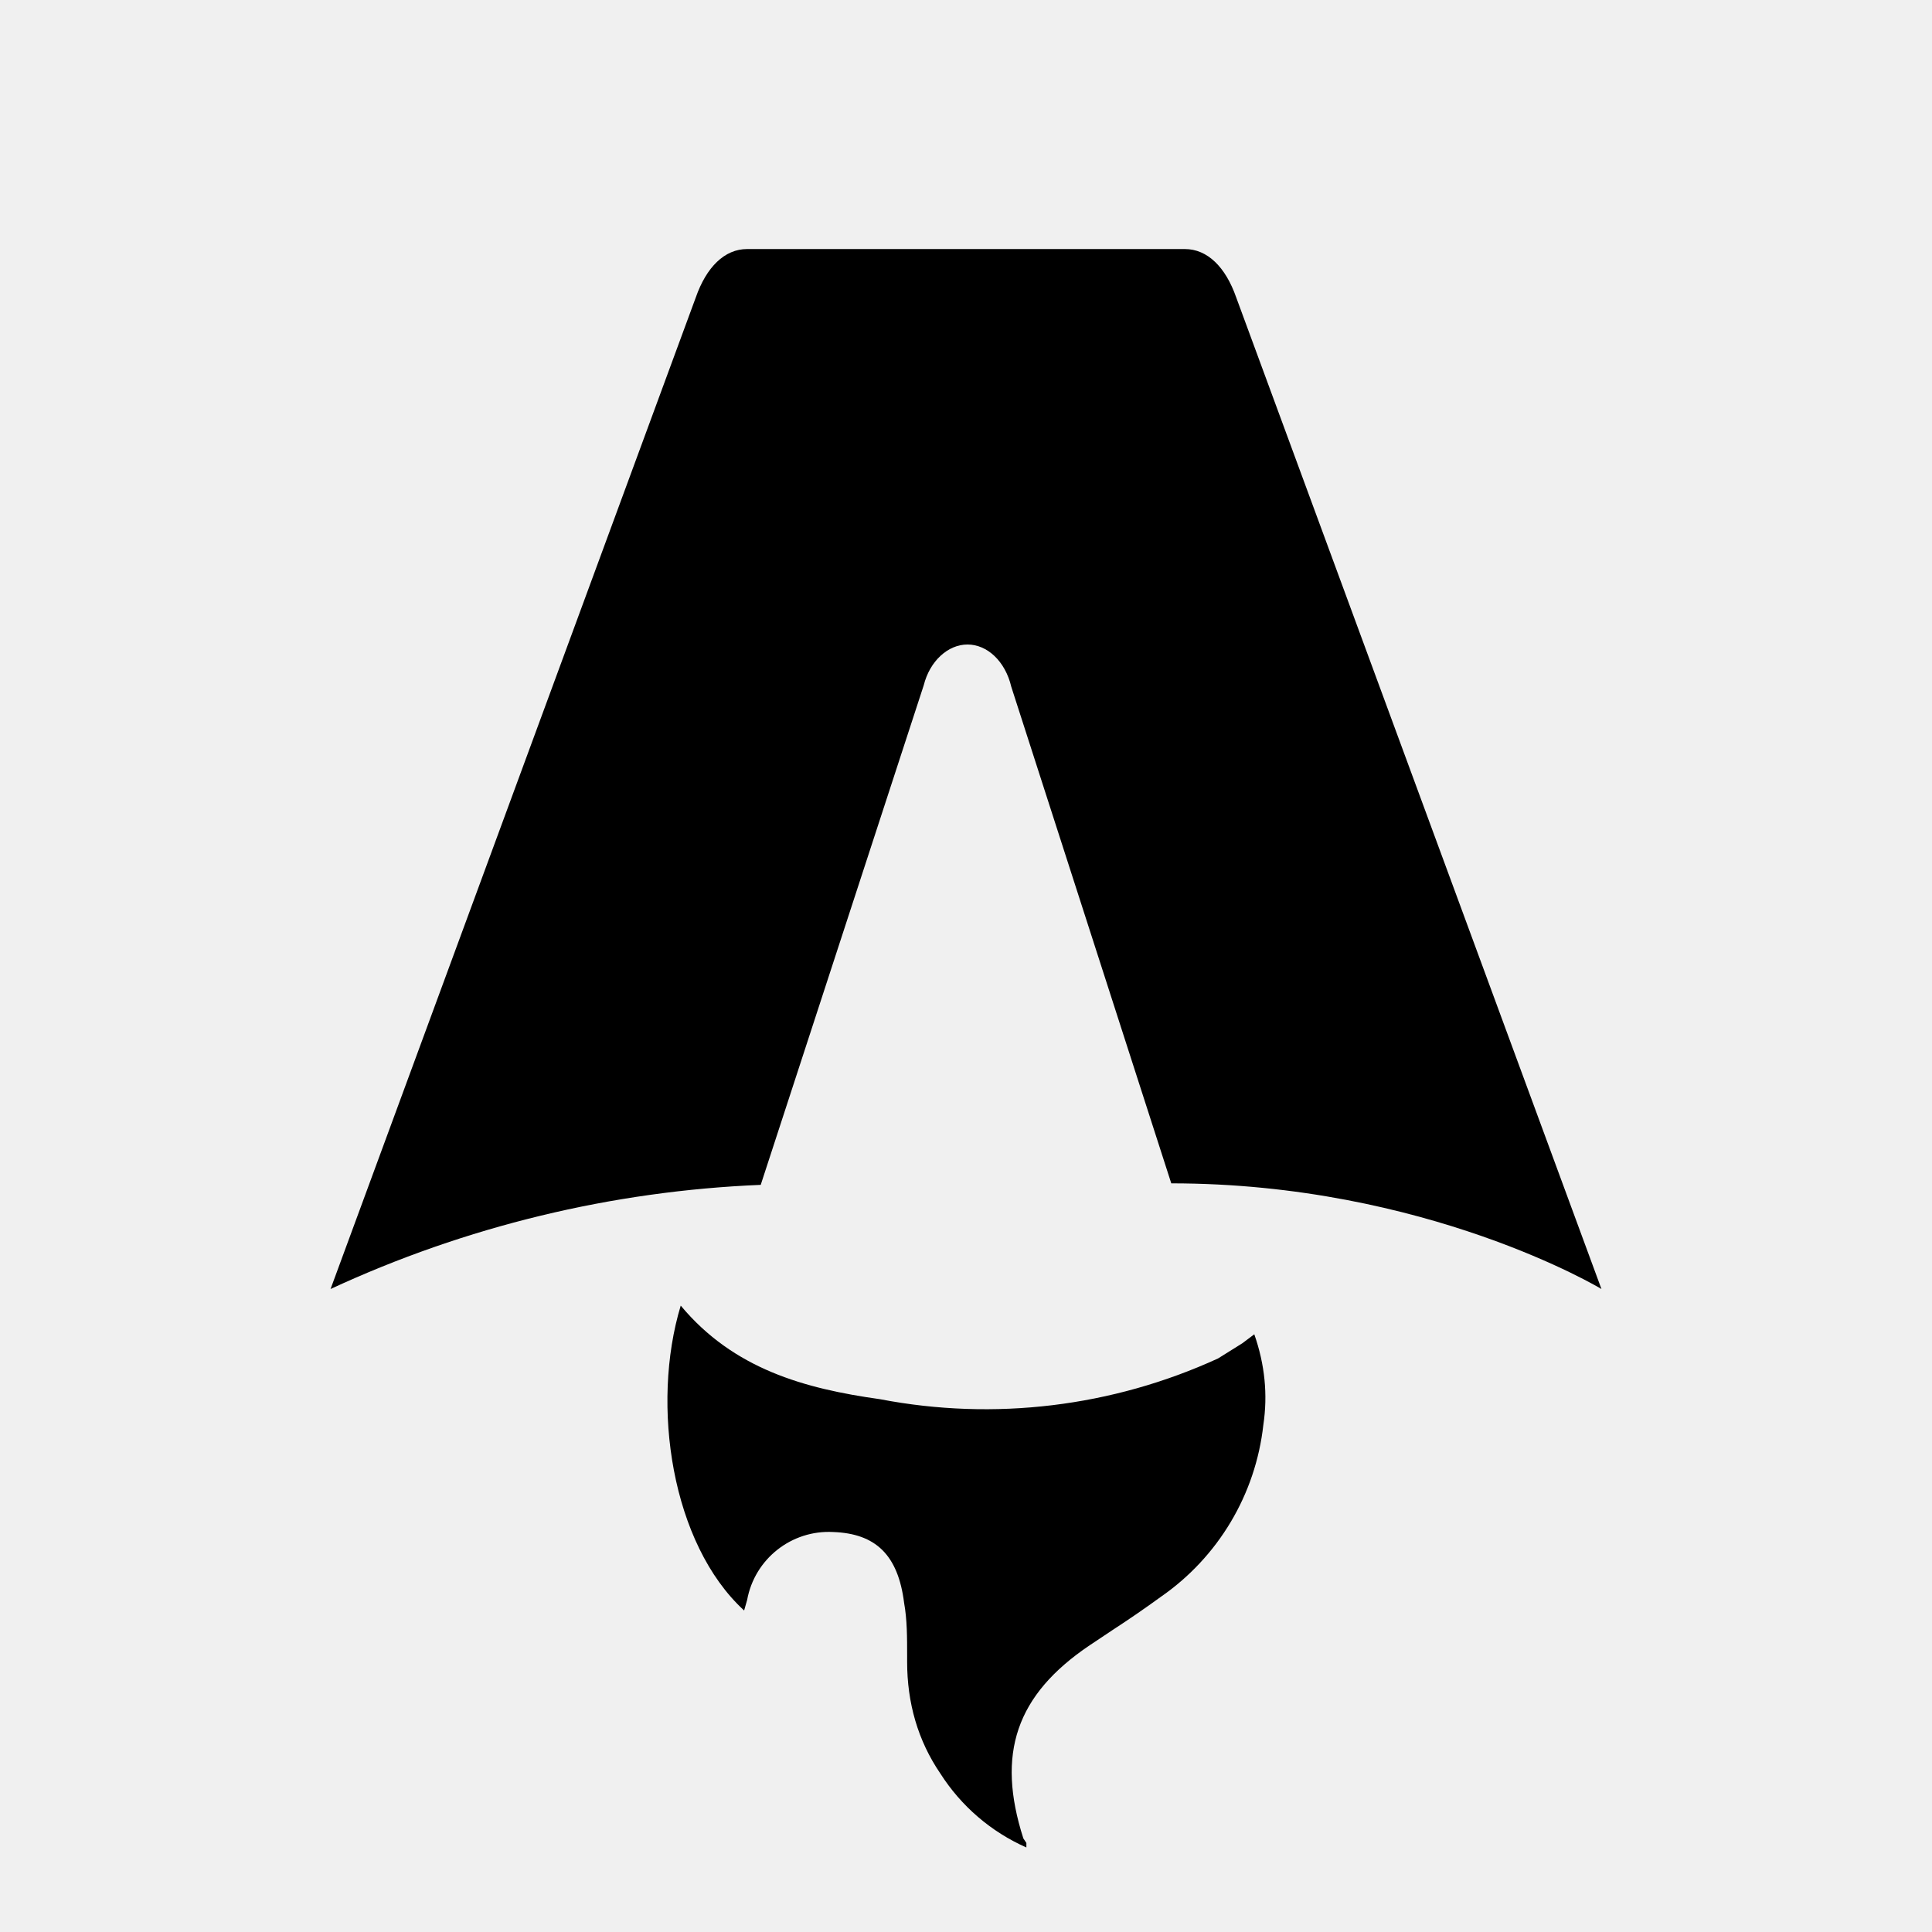
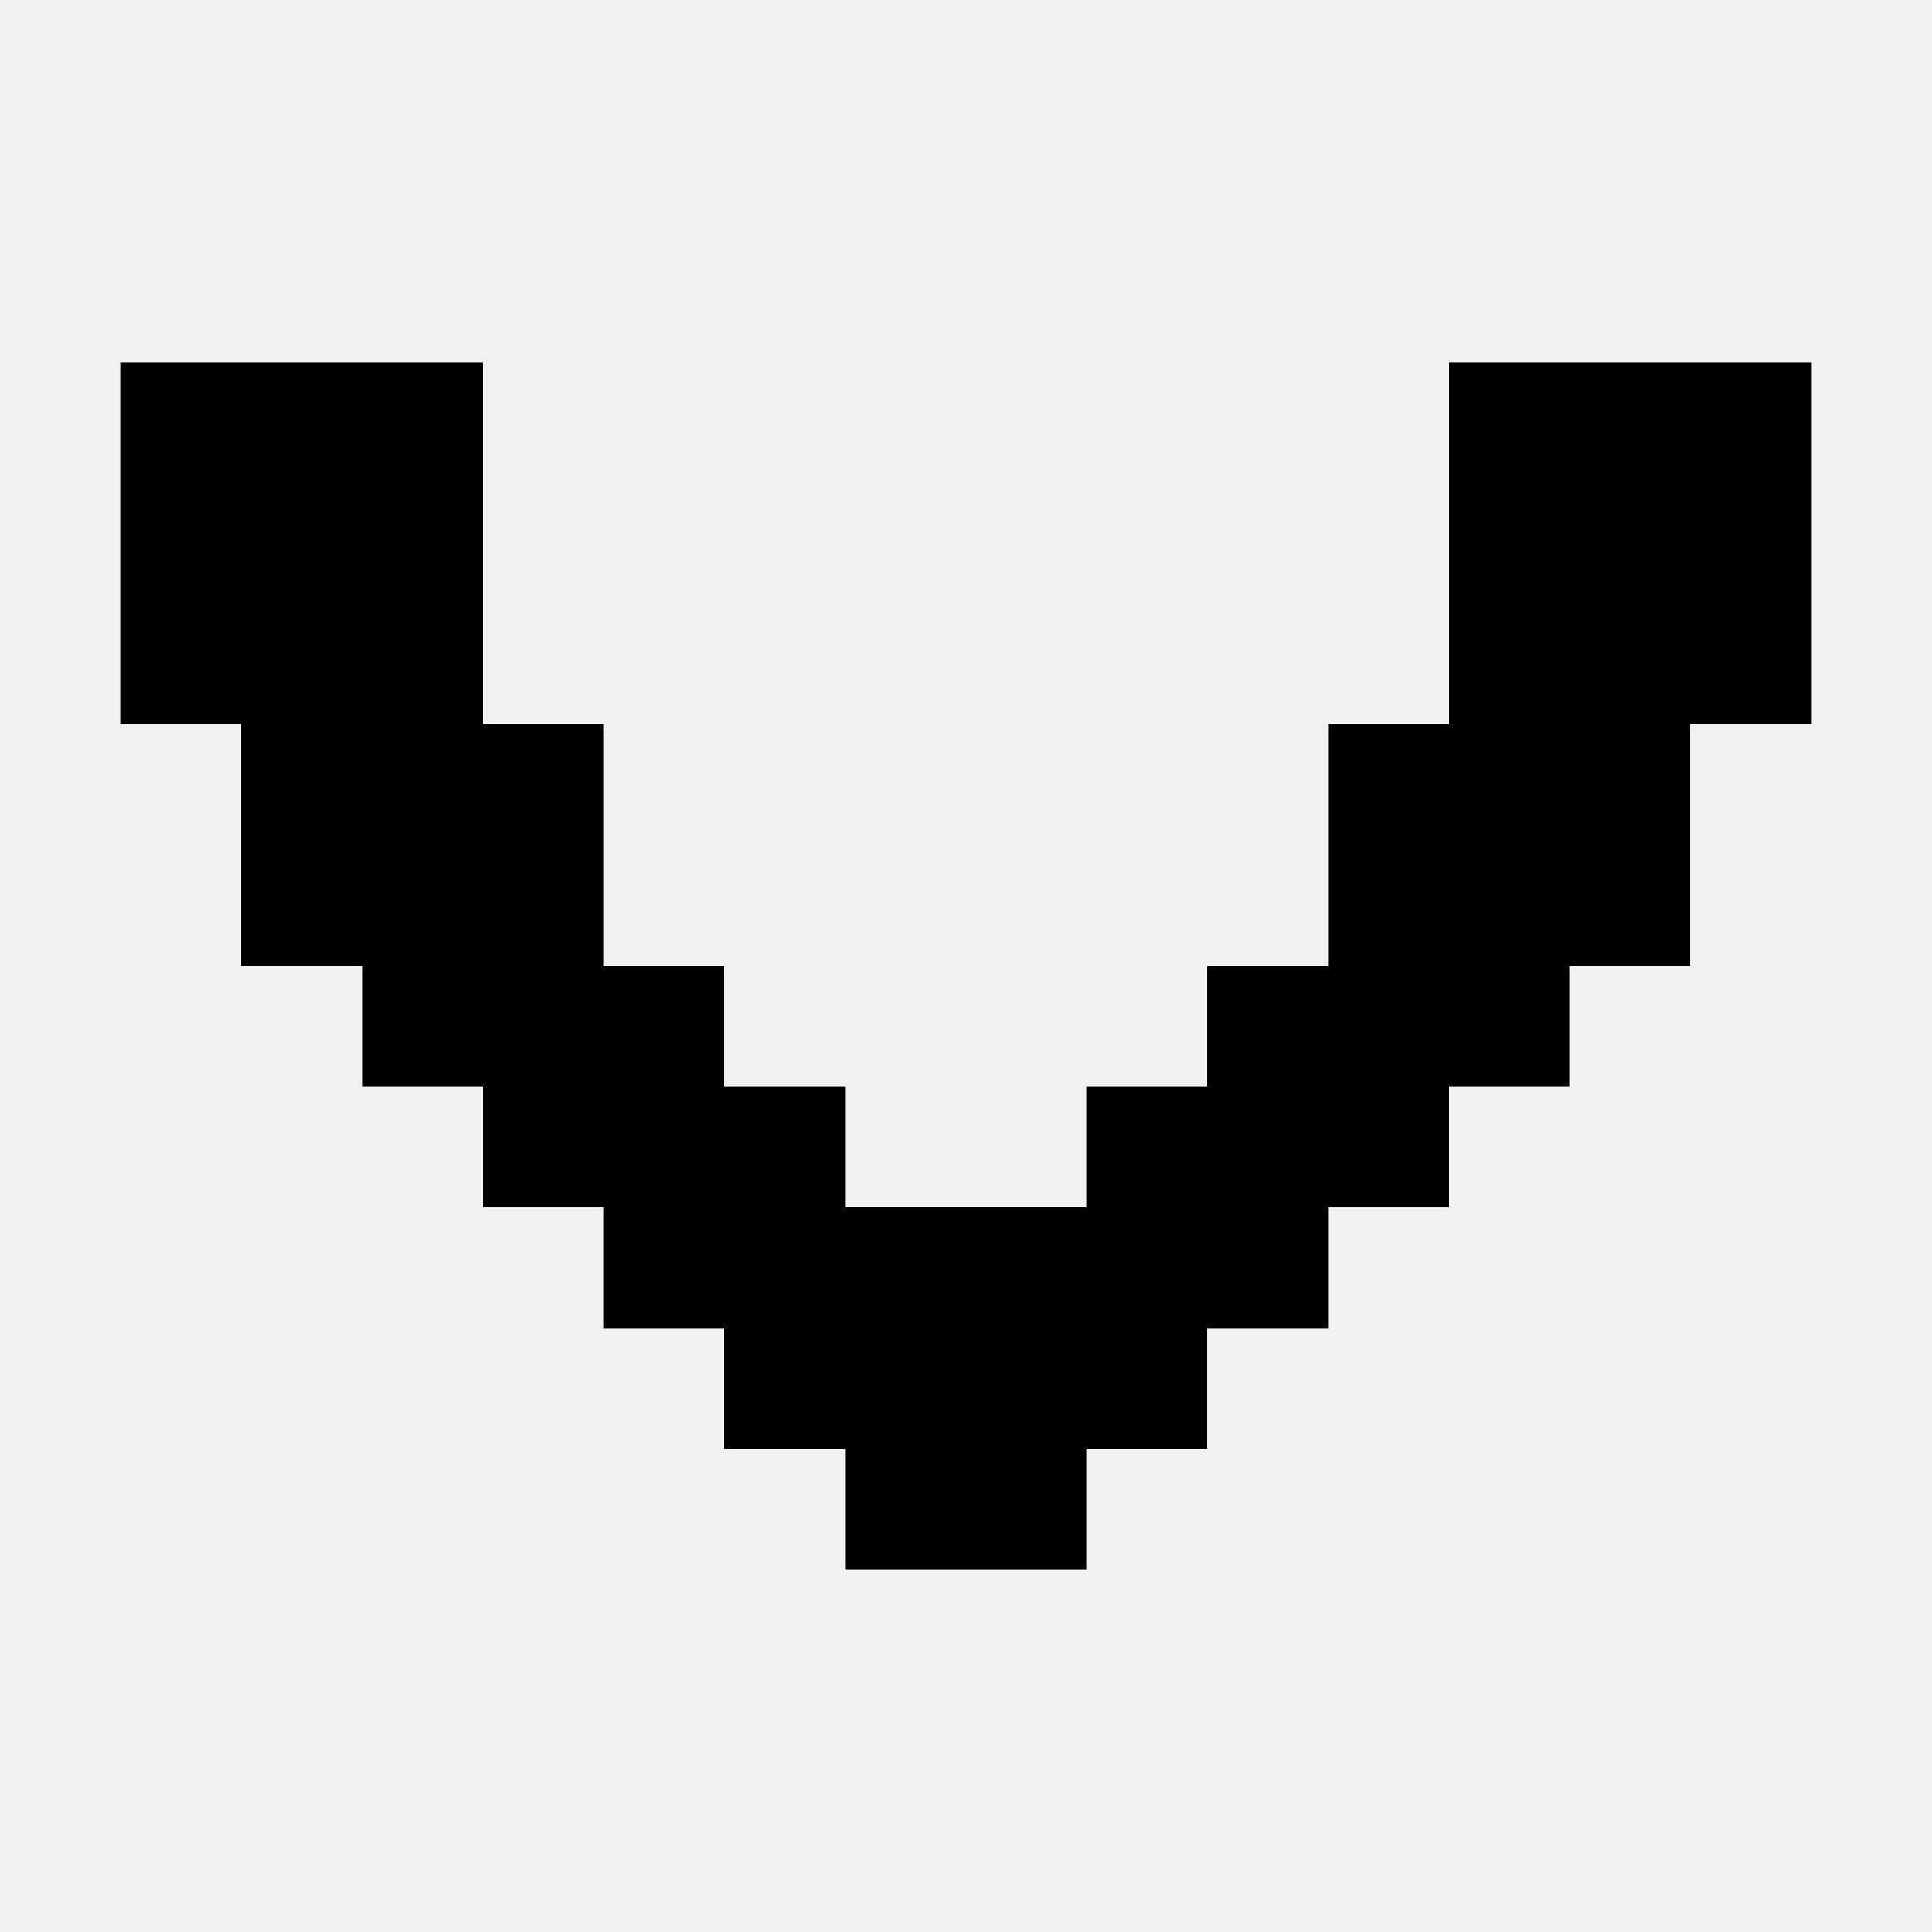
- <svg xmlns="http://www.w3.org/2000/svg" fill="none" viewBox="0 0 128 128">
-   <path d="M50.4 78.5a75.1 75.1 0 0 0-28.5 6.9l24.2-65.7c.7-2 1.9-3.2 3.4-3.2h29c1.5 0 2.7 1.2 3.4 3.2l24.2 65.7s-11.6-7-28.5-7L67 45.5c-.4-1.7-1.6-2.8-2.9-2.8-1.3 0-2.5 1.1-2.9 2.7L50.4 78.5Zm-1.1 28.2Zm-4.2-20.2c-2 6.6-.6 15.8 4.2 20.2a17.5 17.5 0 0 1 .2-.7 5.5 5.5 0 0 1 5.7-4.5c2.8.1 4.3 1.5 4.7 4.7.2 1.1.2 2.3.2 3.5v.4c0 2.7.7 5.2 2.2 7.4a13 13 0 0 0 5.7 4.9v-.3l-.2-.3c-1.8-5.6-.5-9.5 4.4-12.8l1.5-1a73 73 0 0 0 3.2-2.2 16 16 0 0 0 6.8-11.4c.3-2 .1-4-.6-6l-.8.6-1.6 1a37 37 0 0 1-22.4 2.7c-5-.7-9.7-2-13.2-6.2Z" />
+ <svg xmlns="http://www.w3.org/2000/svg" viewBox="0 0 512 512" shape-rendering="crispEdges">
+   <g class="px">
+     <rect x="32" y="96" width="96" height="96" />
+     <rect x="64" y="192" width="96" height="64" />
+     <rect x="96" y="256" width="96" height="32" />
+     <rect x="128" y="288" width="96" height="32" />
+     <rect x="384" y="96" width="96" height="96" />
+     <rect x="352" y="192" width="96" height="64" />
+     <rect x="320" y="256" width="96" height="32" />
+     <rect x="288" y="288" width="96" height="32" />
+     <rect x="160" y="320" width="192" height="32" />
+     <rect x="192" y="352" width="128" height="32" />
+     <rect x="224" y="384" width="64" height="32" />
+   </g>
  <style>
-         path { fill: #000; }
+         .px rect { fill: #000; }
        @media (prefers-color-scheme: dark) {
-             path { fill: #FFF; }
+             .px rect { fill: #FFF; }
        }
    </style>
</svg>
